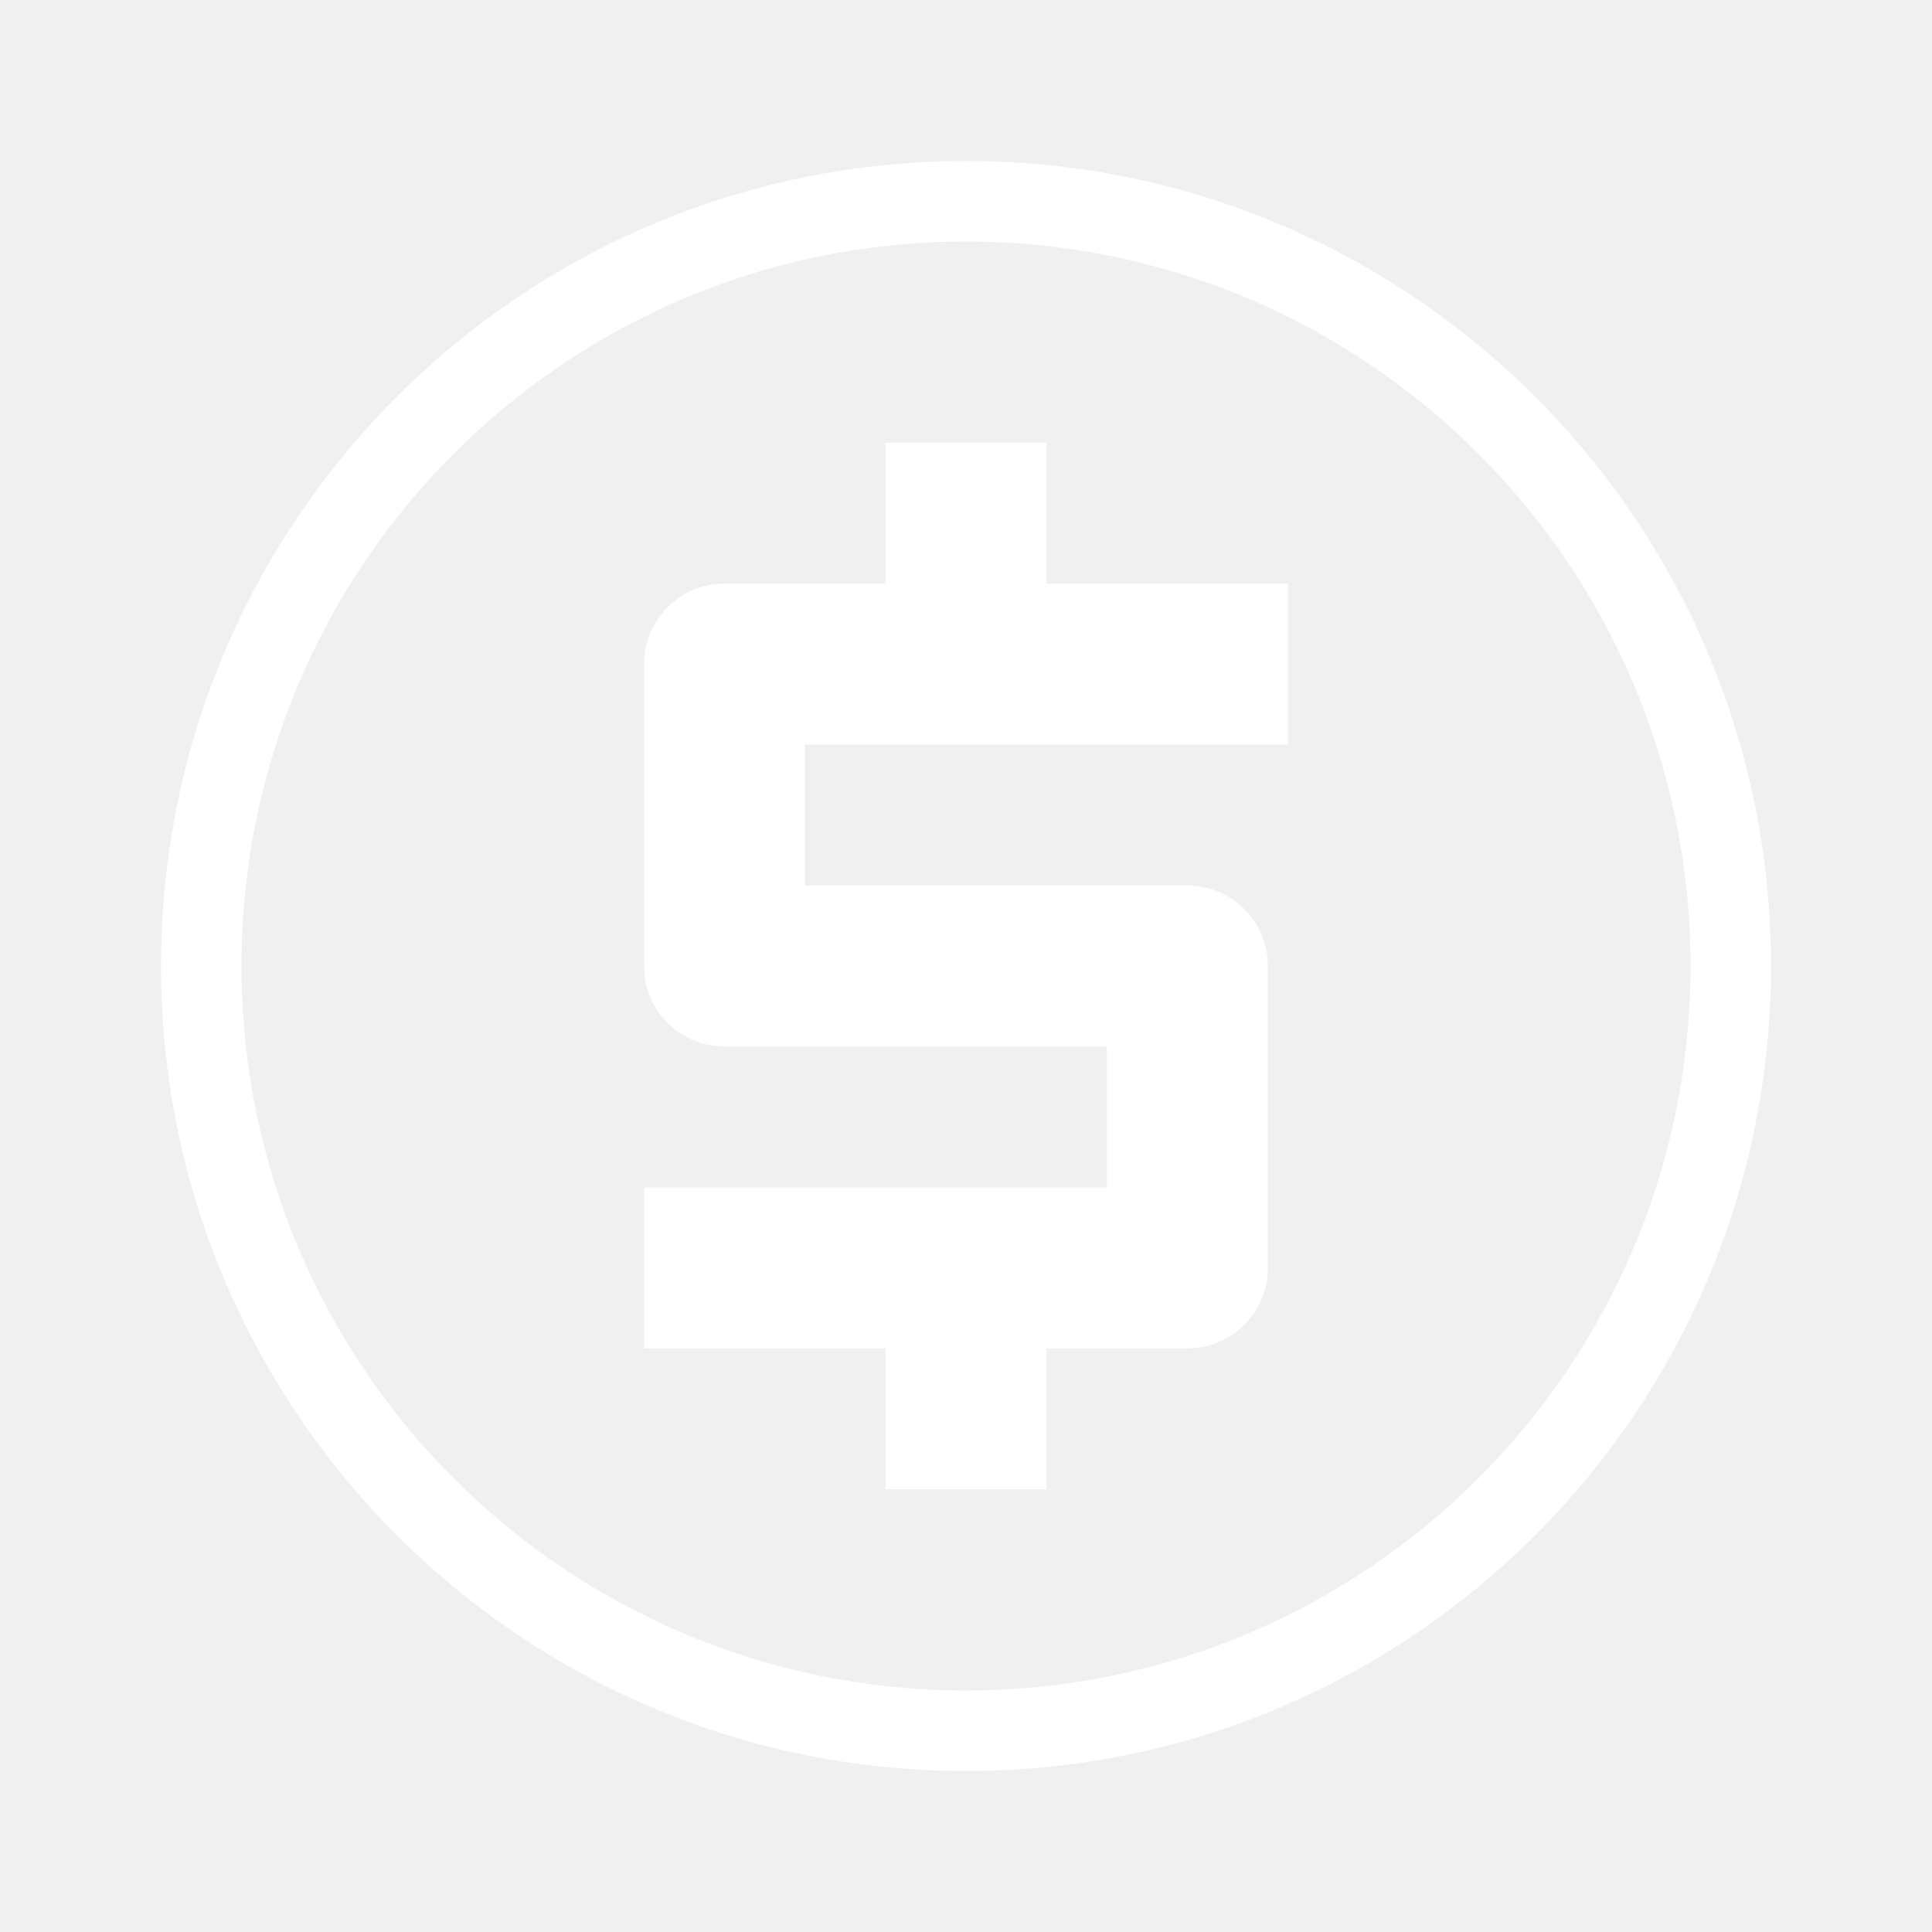
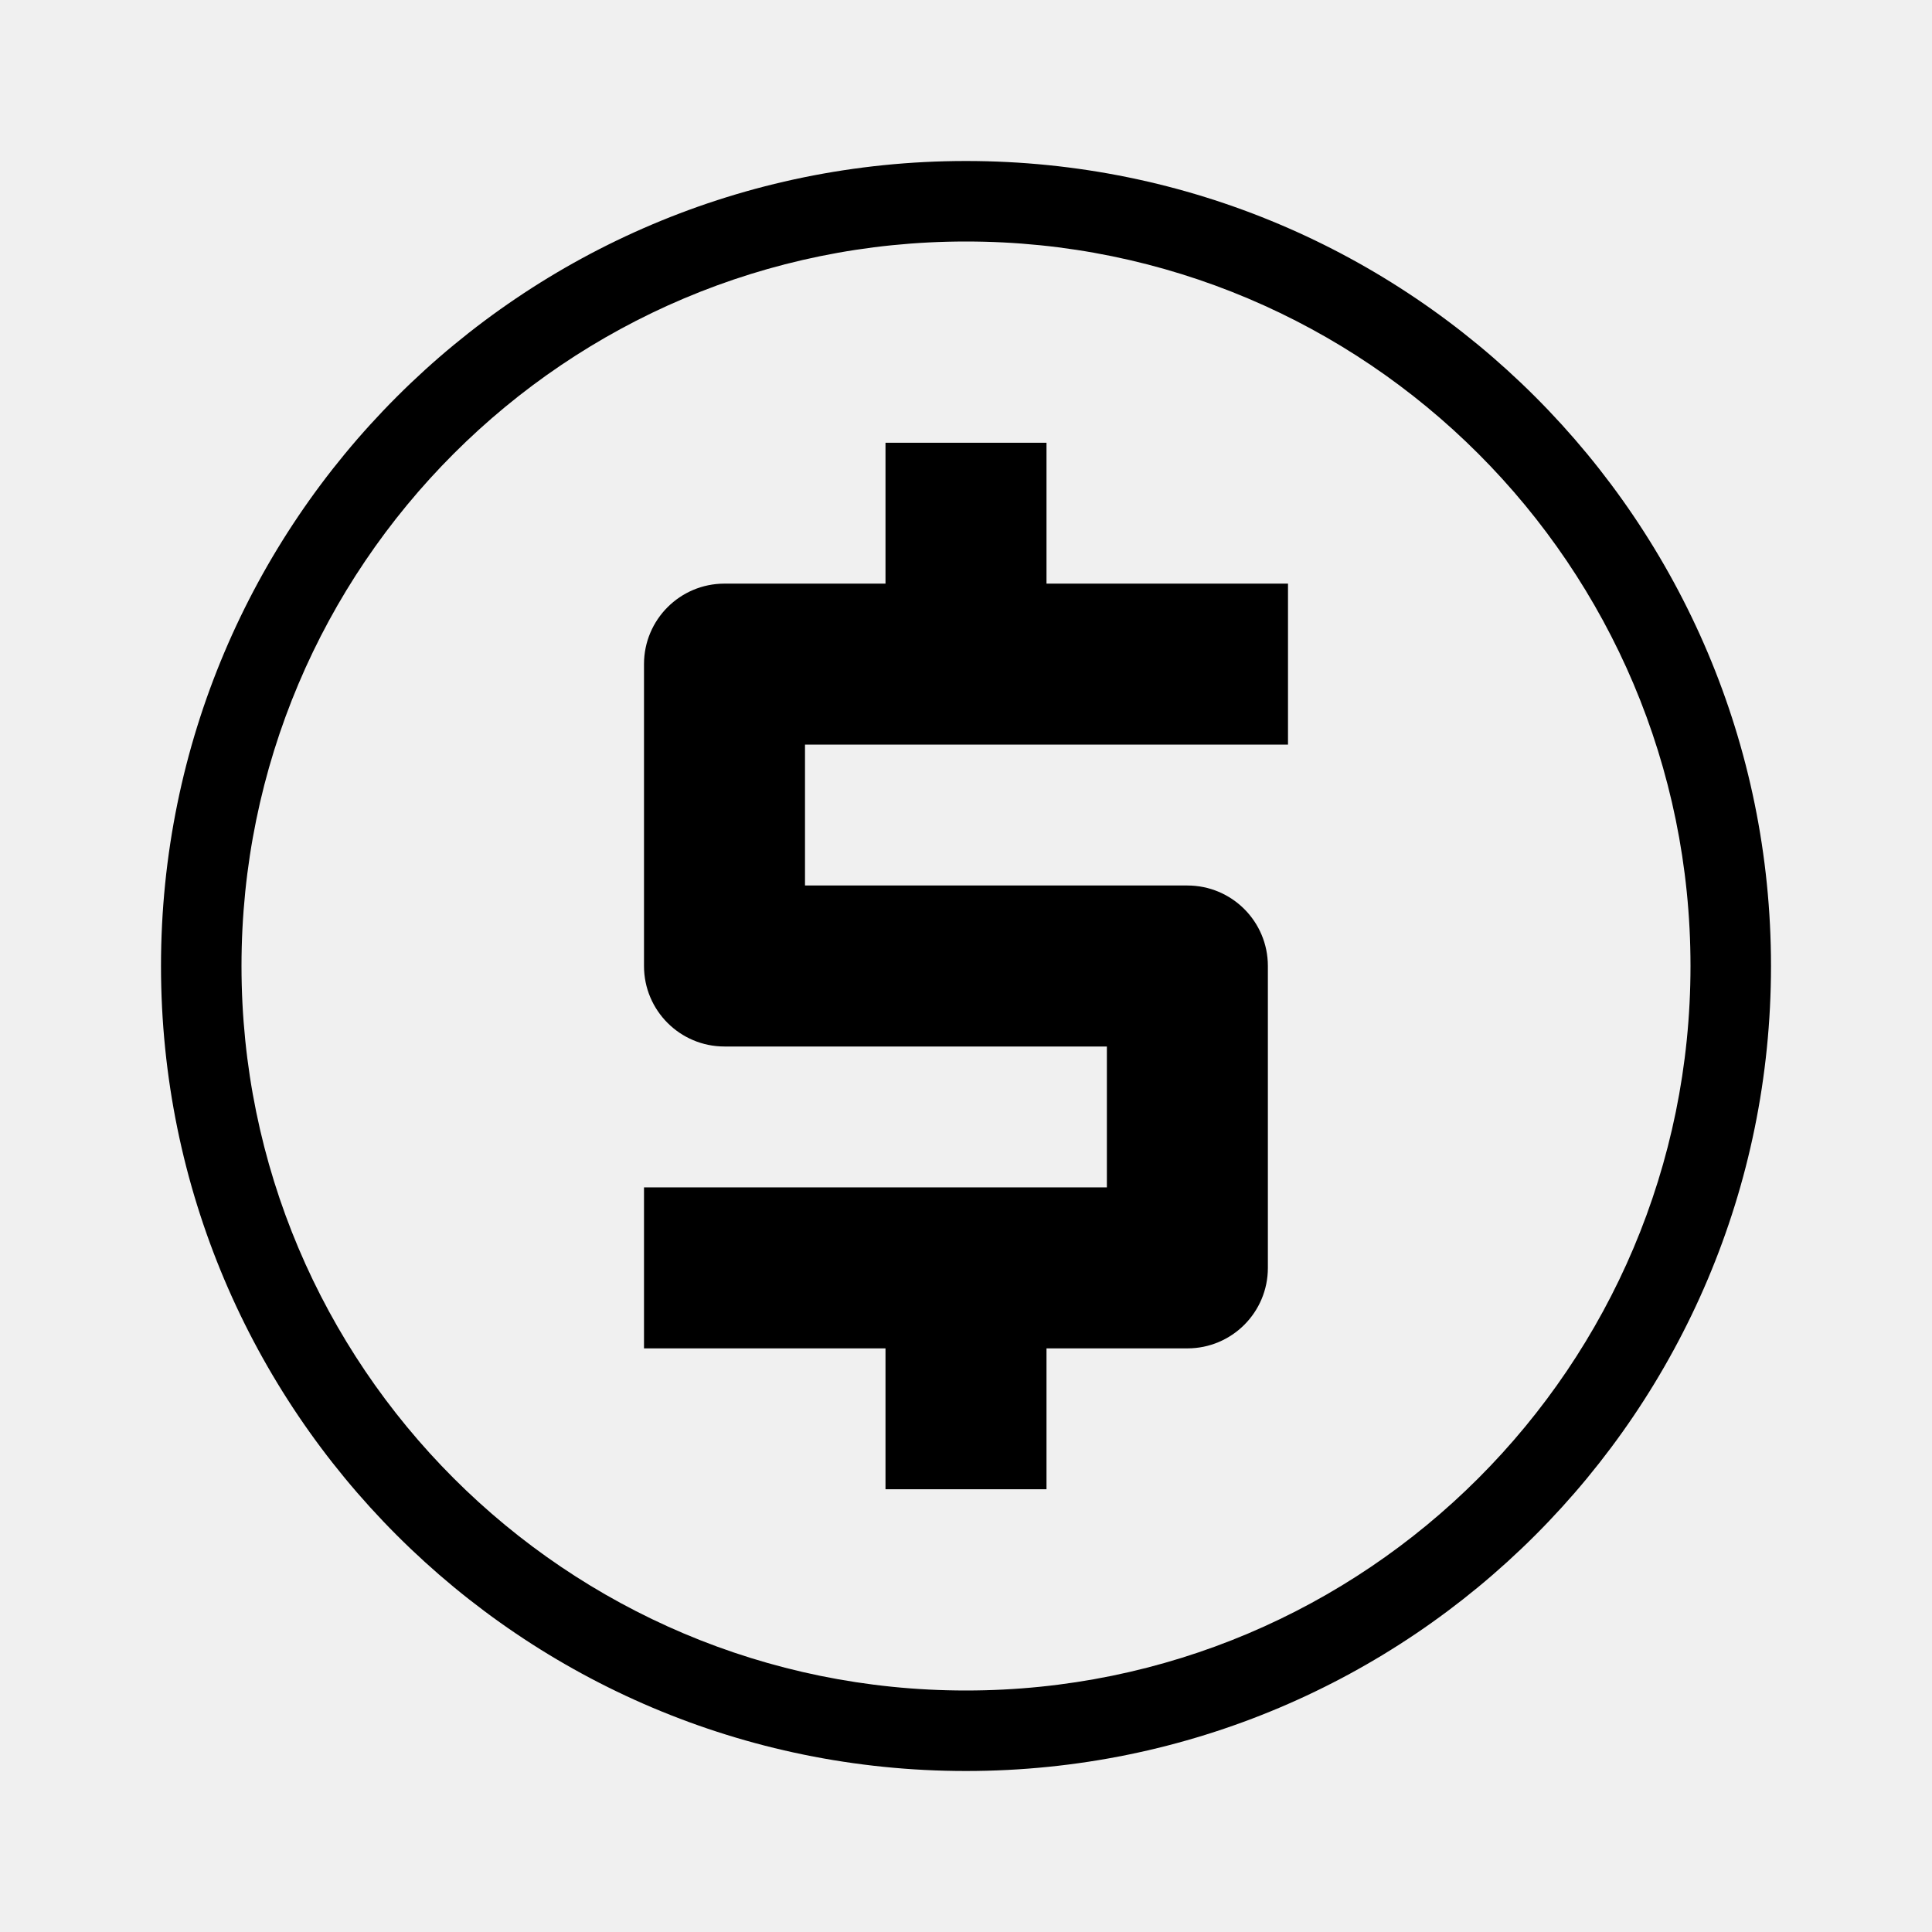
<svg xmlns="http://www.w3.org/2000/svg" width="26" height="26" viewBox="0 0 48 48" fill="none">
-   <path fill-rule="evenodd" clip-rule="evenodd" d="M24 6C14.059 6 6 14.059 6 24C6 33.941 14.059 42 24 42C33.941 42 42 33.941 42 24C42 14.059 33.941 6 24 6ZM4 24C4 12.954 12.954 4 24 4C35.046 4 44 12.954 44 24C44 35.046 35.046 44 24 44C12.954 44 4 35.046 4 24Z" fill="white" />
-   <path fill-rule="evenodd" clip-rule="evenodd" d="M16 16.5C16 15.395 16.895 14.5 18 14.5H32V18.5H20V22H29.5C30.605 22 31.5 22.895 31.5 24V31.5C31.5 32.605 30.605 33.5 29.5 33.5H16V29.5H27.5V26H18C16.895 26 16 25.105 16 24V16.5Z" fill="white" />
-   <path fill-rule="evenodd" clip-rule="evenodd" d="M26 11V18H22V11H26Z" fill="white" />
-   <path fill-rule="evenodd" clip-rule="evenodd" d="M26 30V37H22V30H26Z" fill="white" />
+   <path fill-rule="evenodd" clip-rule="evenodd" d="M24 6C14.059 6 6 14.059 6 24C6 33.941 14.059 42 24 42C33.941 42 42 33.941 42 24C42 14.059 33.941 6 24 6ZM4 24C4 12.954 12.954 4 24 4C35.046 4 44 12.954 44 24C44 35.046 35.046 44 24 44C12.954 44 4 35.046 4 24Z" fill="currentColor" stroke-width="1" />
+   <path fill-rule="evenodd" clip-rule="evenodd" d="M16 16.5C16 15.395 16.895 14.5 18 14.5H32V18.5H20V22H29.5C30.605 22 31.5 22.895 31.5 24V31.5C31.5 32.605 30.605 33.5 29.5 33.5H16V29.5H27.5V26H18C16.895 26 16 25.105 16 24V16.5Z" fill="currentColor" stroke-width="1" />
+   <path fill-rule="evenodd" clip-rule="evenodd" d="M26 11V18H22V11H26Z" fill="currentColor" stroke-width="1" />
+   <path fill-rule="evenodd" clip-rule="evenodd" d="M26 30V37H22V30H26Z" fill="currentColor" stroke-width="1" />
</svg>
